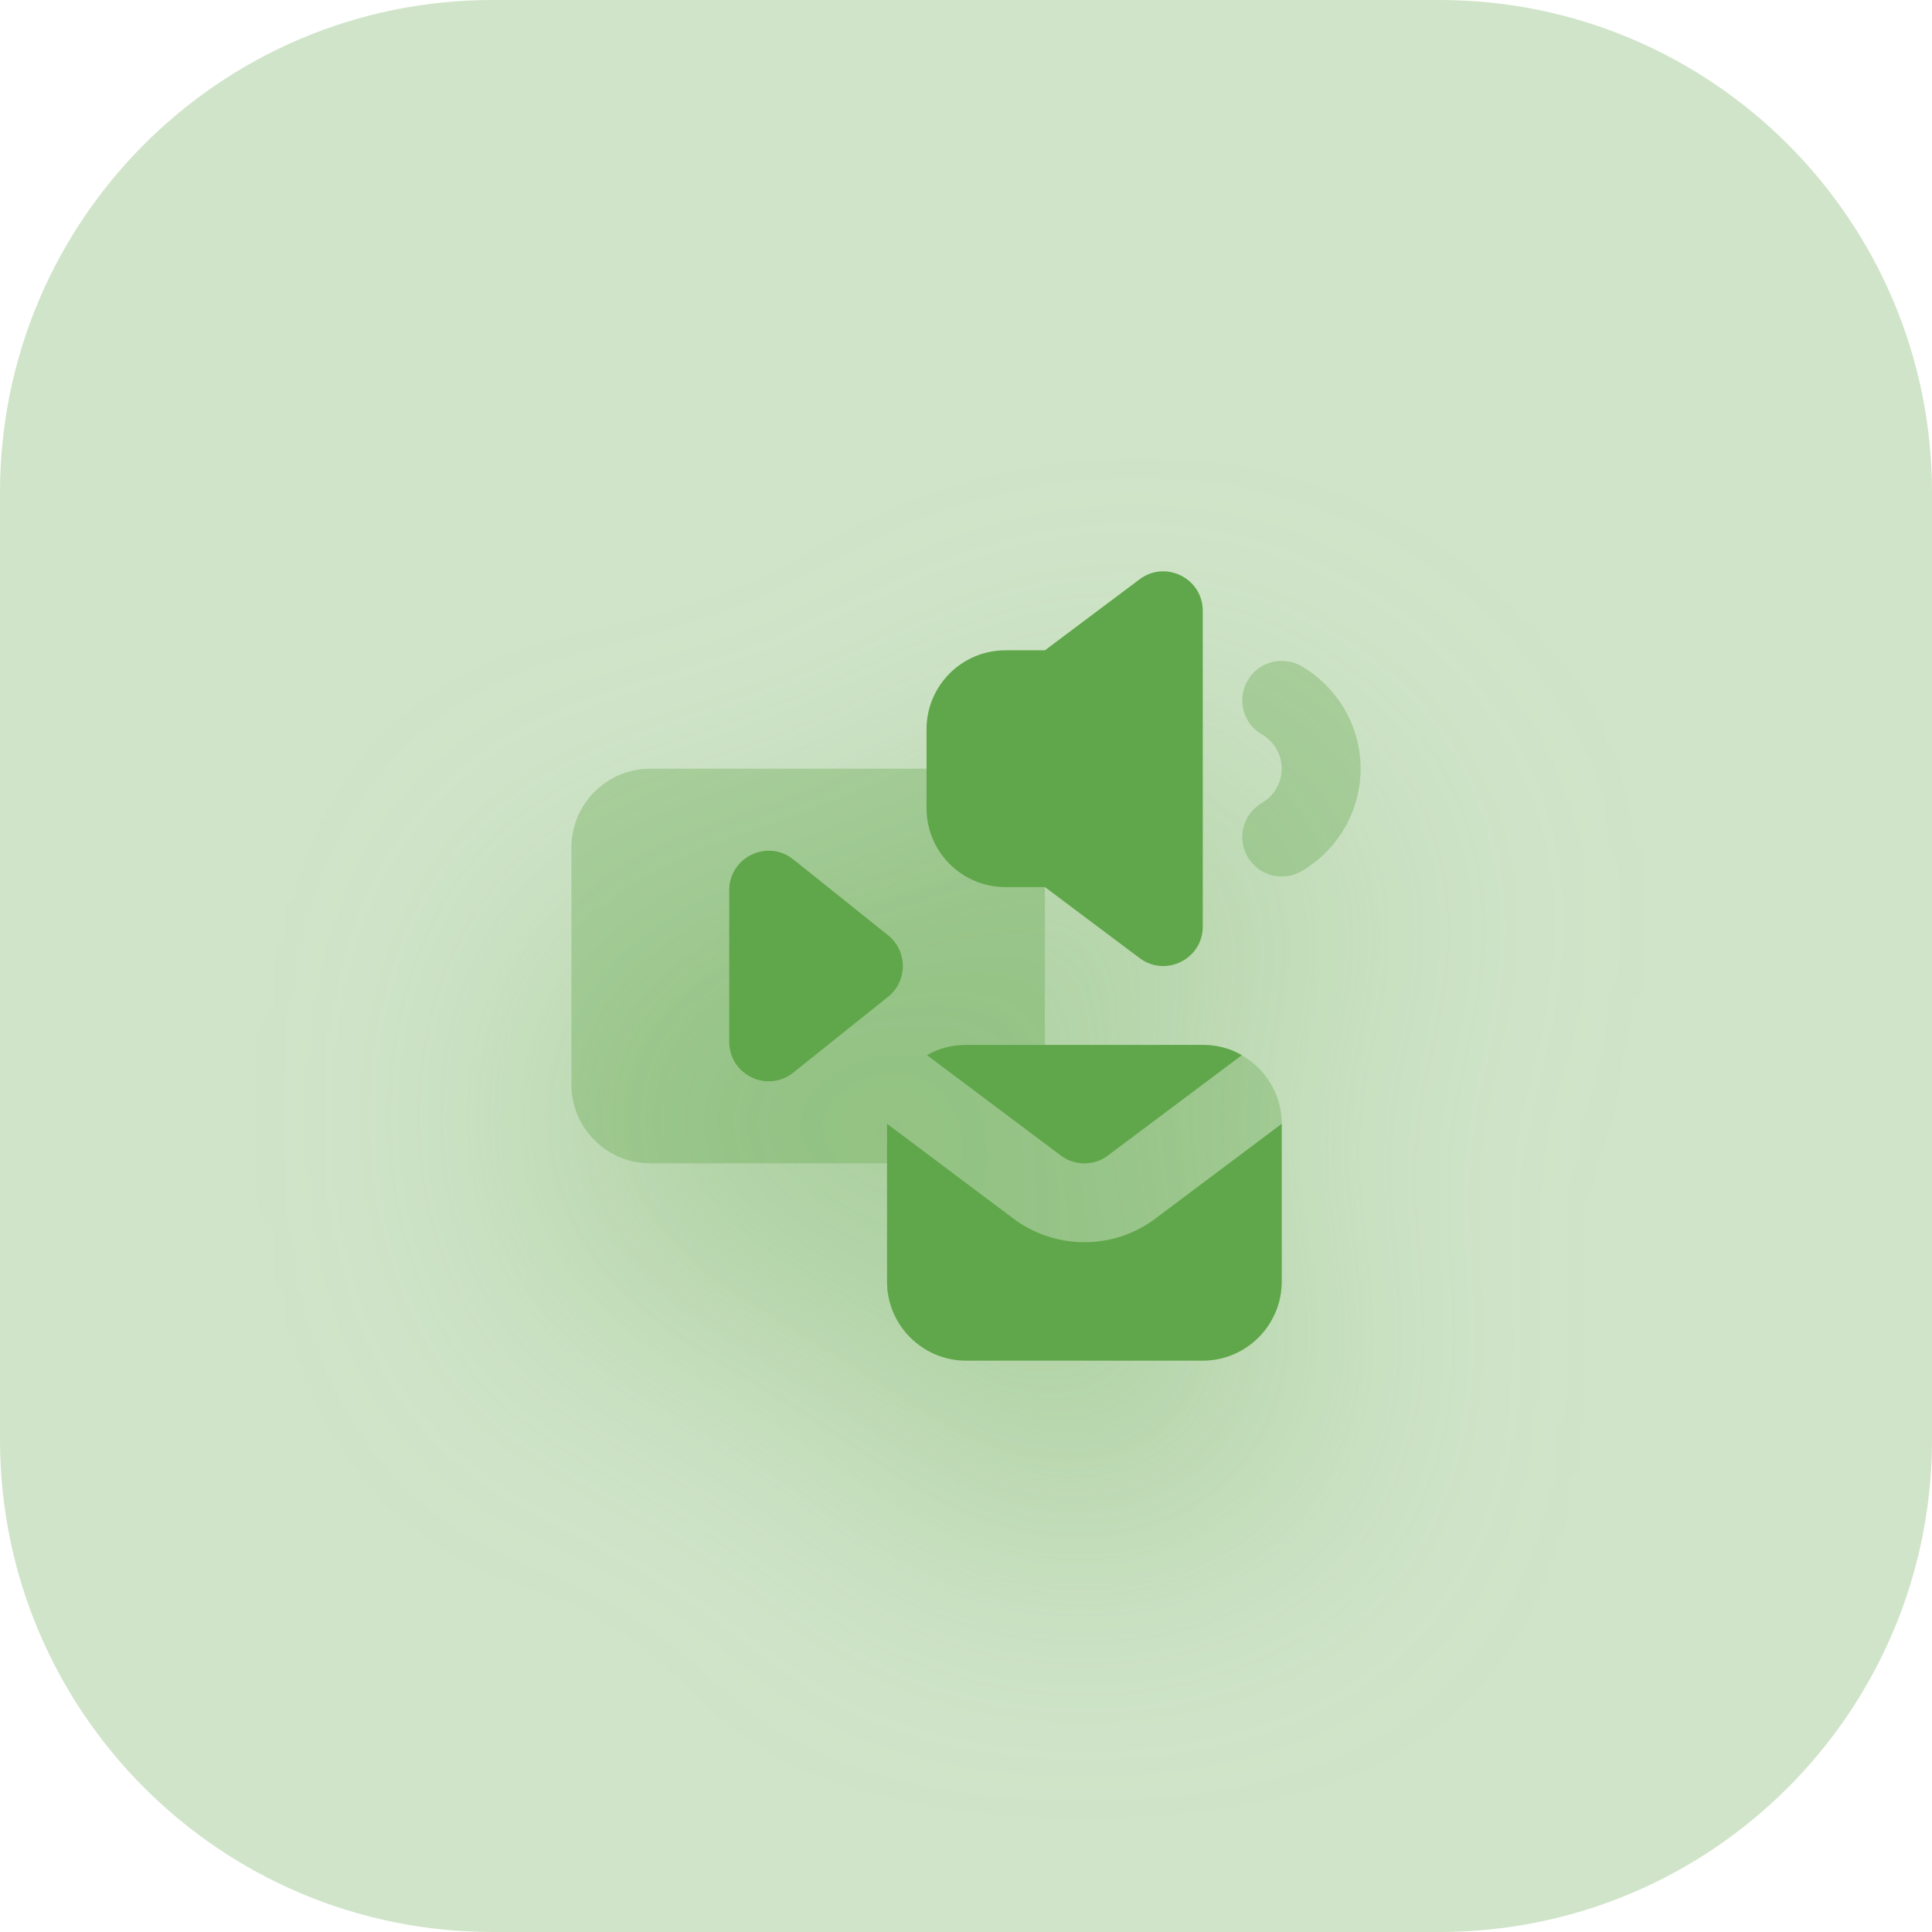
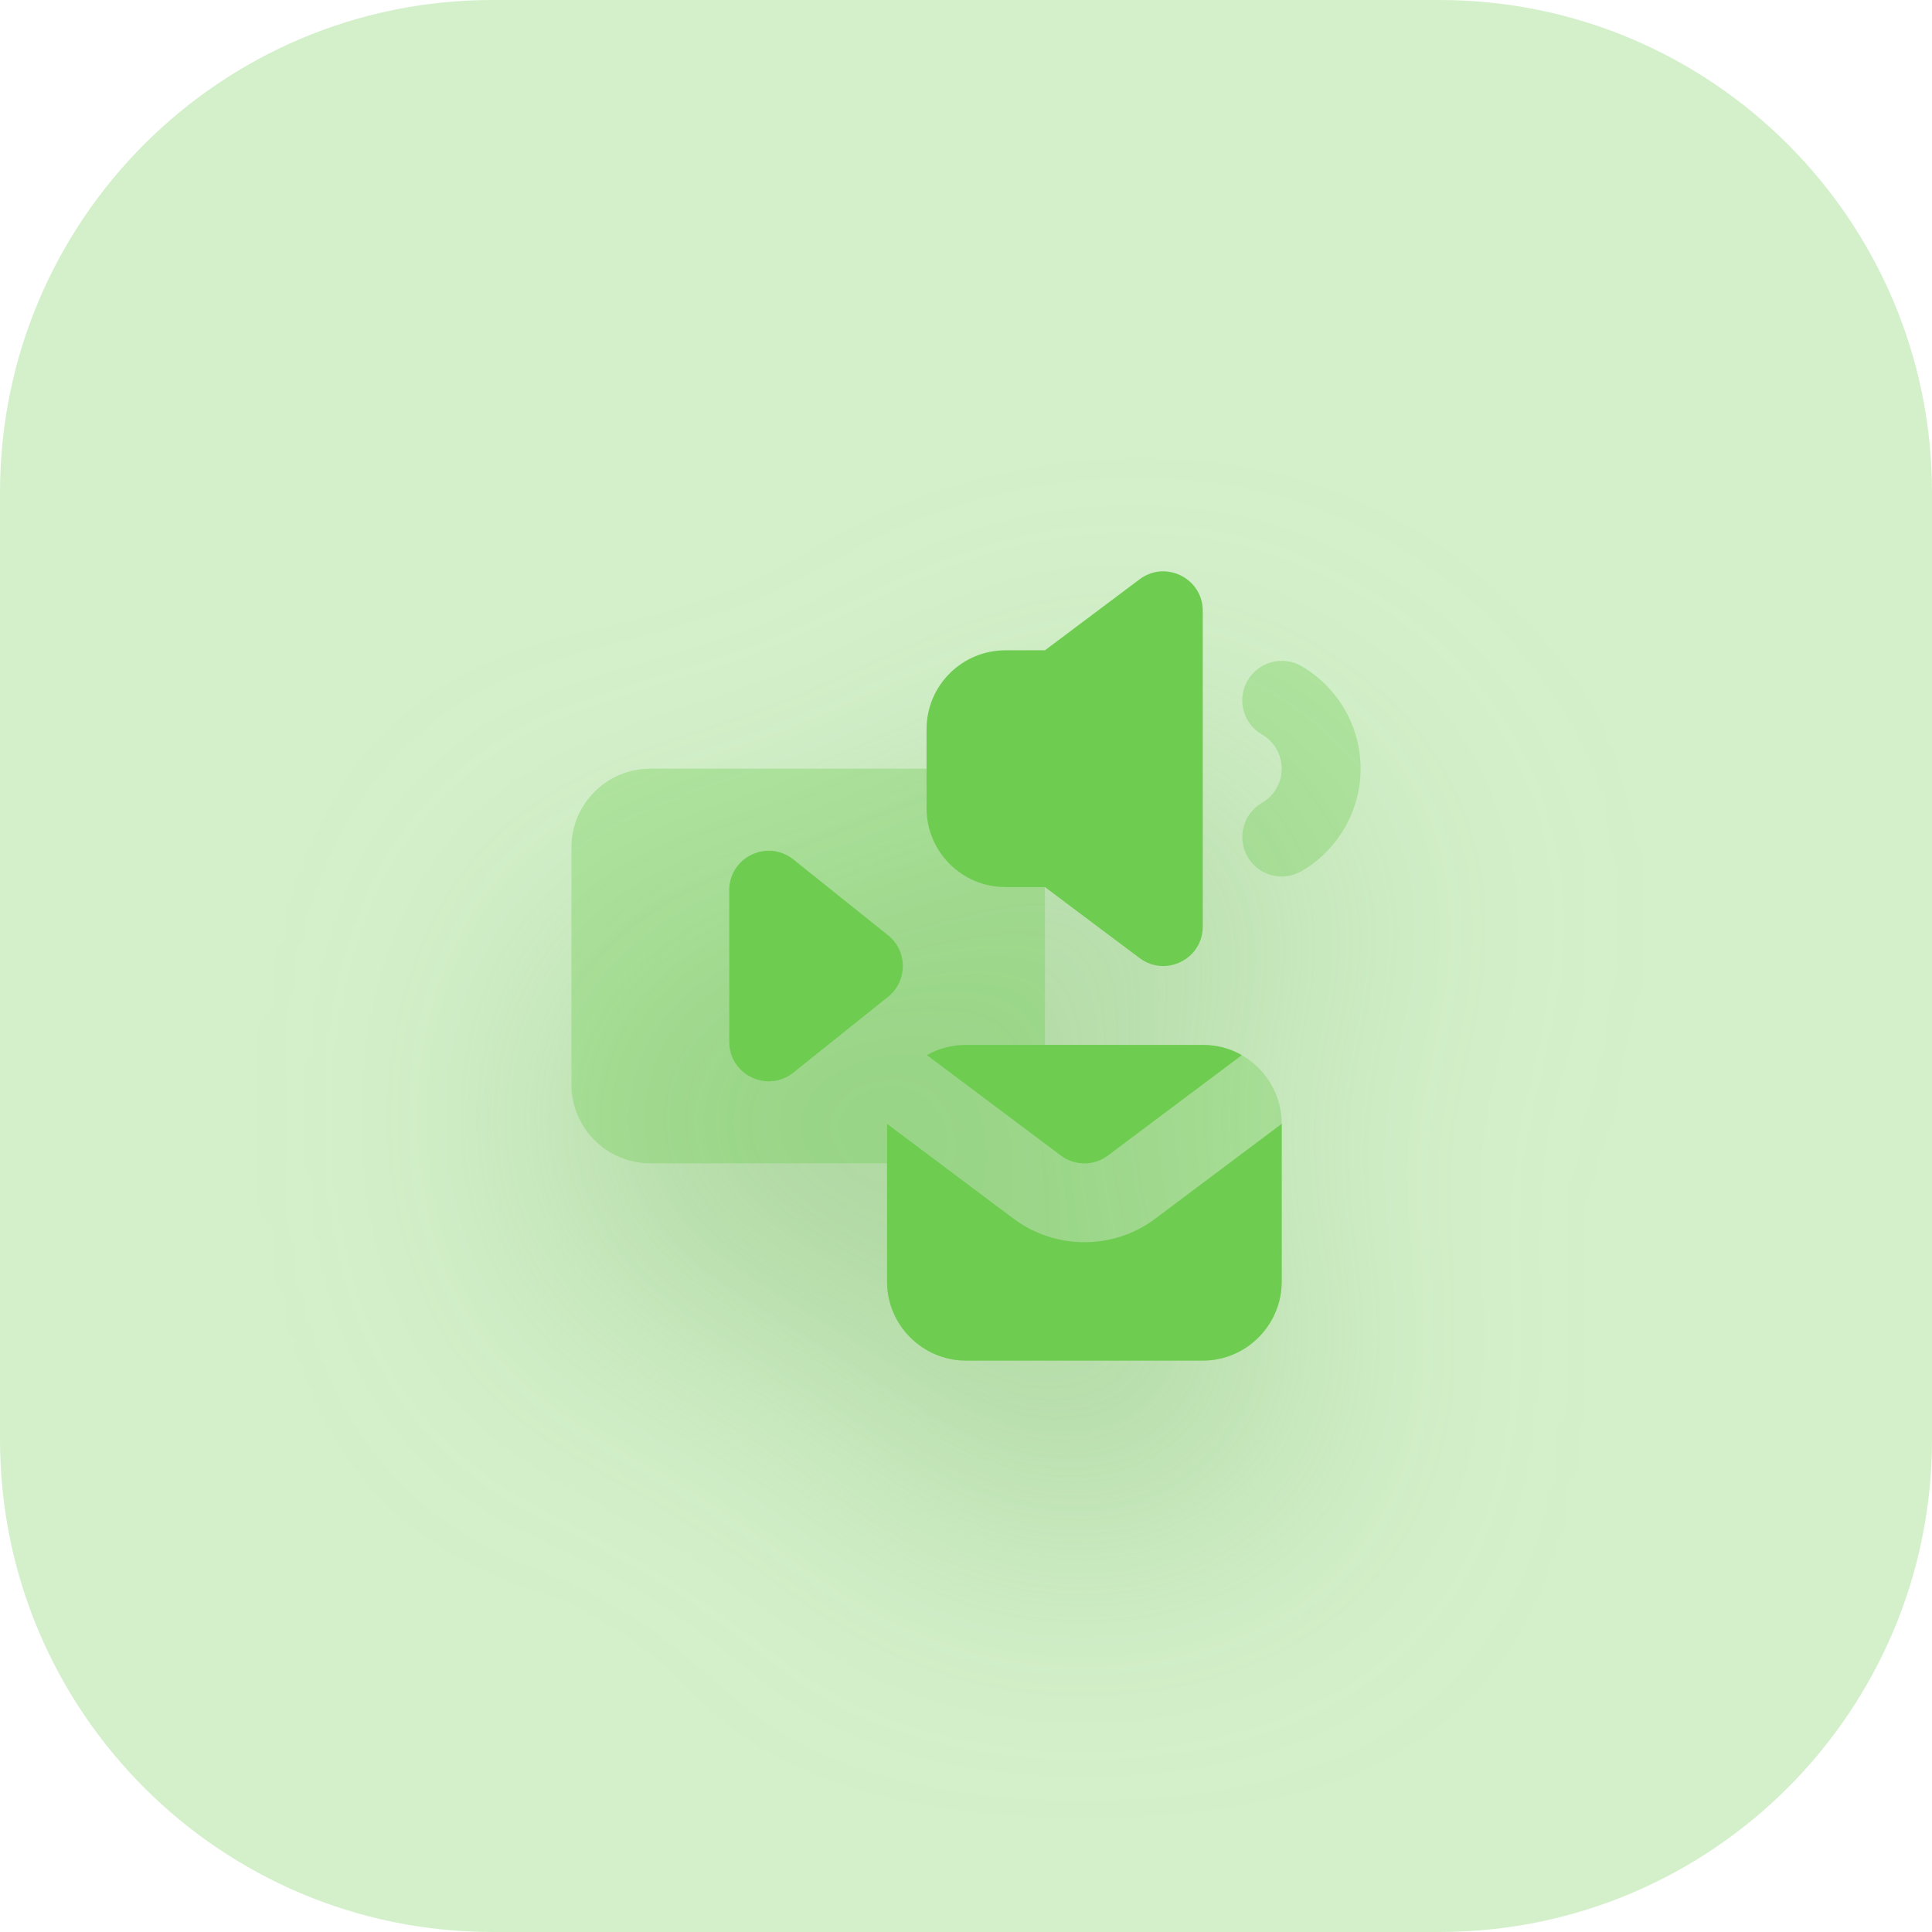
<svg xmlns="http://www.w3.org/2000/svg" width="102" height="102" viewBox="0 0 102 102" fill="none">
-   <rect opacity="0.3" width="102" height="102" rx="26" fill="#60A64A" />
+   <rect opacity="0.3" width="102" height="102" rx="26" fill="#6ecc51" />
  <g filter="url(#filter0_d)">
-     <path d="M67.667 59.333V67.667C67.667 69.958 65.792 71.833 63.5 71.833H51C48.708 71.833 46.833 69.958 46.833 67.667V59.333L53.5 64.333C54.604 65.167 55.938 65.583 57.25 65.583C58.583 65.583 59.896 65.167 61 64.333L67.667 59.333Z" fill="#60A64A" />
-     <path d="M56 61L48.938 55.708C49.542 55.354 50.25 55.167 51 55.167H63.5C64.25 55.167 64.958 55.354 65.562 55.708L58.5 61C57.771 61.562 56.729 61.562 56 61Z" fill="#60A64A" />
-     <path opacity="0.35" d="M63.5 55.167H55.167V44.75C55.167 42.448 53.302 40.583 51 40.583H34.333C32.031 40.583 30.167 42.448 30.167 44.75V57.25C30.167 59.552 32.031 61.417 34.333 61.417H46.833V67.667C46.833 69.969 48.698 71.833 51 71.833H63.5C65.802 71.833 67.667 69.969 67.667 67.667V59.333C67.667 57.031 65.802 55.167 63.5 55.167V55.167Z" fill="#60A64A" />
-     <path d="M38.5 47.002V55C38.5 56.748 40.521 57.719 41.885 56.627L46.883 52.629C47.925 51.796 47.925 50.21 46.883 49.375L41.885 45.375C40.521 44.283 38.5 45.254 38.5 47.002V47.002Z" fill="#60A64A" />
-     <path d="M60.167 30.583L55.167 34.333H53.083C50.781 34.333 48.917 36.198 48.917 38.5V42.667C48.917 44.969 50.781 46.833 53.083 46.833H55.167L60.167 50.583C61.54 51.612 63.5 50.633 63.5 48.917V32.25C63.5 30.533 61.54 29.554 60.167 30.583V30.583Z" fill="#60A64A" />
-     <path opacity="0.35" d="M67.671 46.275C66.952 46.275 66.252 45.902 65.867 45.235C65.29 44.24 65.629 42.965 66.625 42.388C67.269 42.017 67.667 41.325 67.667 40.583C67.667 39.842 67.269 39.15 66.625 38.777C65.627 38.2 65.287 36.925 65.867 35.929C66.442 34.933 67.719 34.592 68.713 35.171C70.638 36.288 71.833 38.36 71.833 40.583C71.833 42.806 70.638 44.879 68.713 45.994C68.385 46.183 68.025 46.275 67.671 46.275H67.671Z" fill="#60A64A" />
+     <path d="M67.667 59.333V67.667C67.667 69.958 65.792 71.833 63.5 71.833H51C48.708 71.833 46.833 69.958 46.833 67.667V59.333L53.5 64.333C54.604 65.167 55.938 65.583 57.25 65.583C58.583 65.583 59.896 65.167 61 64.333L67.667 59.333Z" fill="#6ecc51" />
+     <path d="M56 61L48.938 55.708C49.542 55.354 50.25 55.167 51 55.167H63.5C64.25 55.167 64.958 55.354 65.562 55.708L58.5 61C57.771 61.562 56.729 61.562 56 61Z" fill="#6ecc51" />
+     <path opacity="0.35" d="M63.5 55.167H55.167V44.75C55.167 42.448 53.302 40.583 51 40.583H34.333C32.031 40.583 30.167 42.448 30.167 44.75V57.25C30.167 59.552 32.031 61.417 34.333 61.417H46.833V67.667C46.833 69.969 48.698 71.833 51 71.833H63.5C65.802 71.833 67.667 69.969 67.667 67.667V59.333C67.667 57.031 65.802 55.167 63.5 55.167V55.167Z" fill="#6ecc51" />
+     <path d="M38.5 47.002V55C38.5 56.748 40.521 57.719 41.885 56.627L46.883 52.629C47.925 51.796 47.925 50.21 46.883 49.375L41.885 45.375C40.521 44.283 38.5 45.254 38.5 47.002V47.002Z" fill="#6ecc51" />
+     <path d="M60.167 30.583L55.167 34.333H53.083C50.781 34.333 48.917 36.198 48.917 38.5V42.667C48.917 44.969 50.781 46.833 53.083 46.833H55.167L60.167 50.583C61.54 51.612 63.5 50.633 63.5 48.917V32.25C63.5 30.533 61.54 29.554 60.167 30.583V30.583Z" fill="#6ecc51" />
+     <path opacity="0.35" d="M67.671 46.275C66.952 46.275 66.252 45.902 65.867 45.235C65.29 44.24 65.629 42.965 66.625 42.388C67.269 42.017 67.667 41.325 67.667 40.583C67.667 39.842 67.269 39.15 66.625 38.777C65.627 38.2 65.287 36.925 65.867 35.929C66.442 34.933 67.719 34.592 68.713 35.171C70.638 36.288 71.833 38.36 71.833 40.583C71.833 42.806 70.638 44.879 68.713 45.994C68.385 46.183 68.025 46.275 67.671 46.275H67.671Z" fill="#6ecc51" />
  </g>
  <defs>
    <filter id="filter0_d" x="11" y="19" width="80" height="80" filterUnits="userSpaceOnUse" color-interpolation-filters="sRGB">
      <feFlood flood-opacity="0" result="BackgroundImageFix" />
      <feColorMatrix in="SourceAlpha" type="matrix" values="0 0 0 0 0 0 0 0 0 0 0 0 0 0 0 0 0 0 127 0" />
      <feOffset dy="8" />
      <feGaussianBlur stdDeviation="7.5" />
      <feColorMatrix type="matrix" values="0 0 0 0 0.376 0 0 0 0 0.651 0 0 0 0 0.29 0 0 0 0.35 0" />
      <feBlend mode="normal" in2="BackgroundImageFix" result="effect1_dropShadow" />
      <feBlend mode="normal" in="SourceGraphic" in2="effect1_dropShadow" result="shape" />
    </filter>
  </defs>
</svg>
